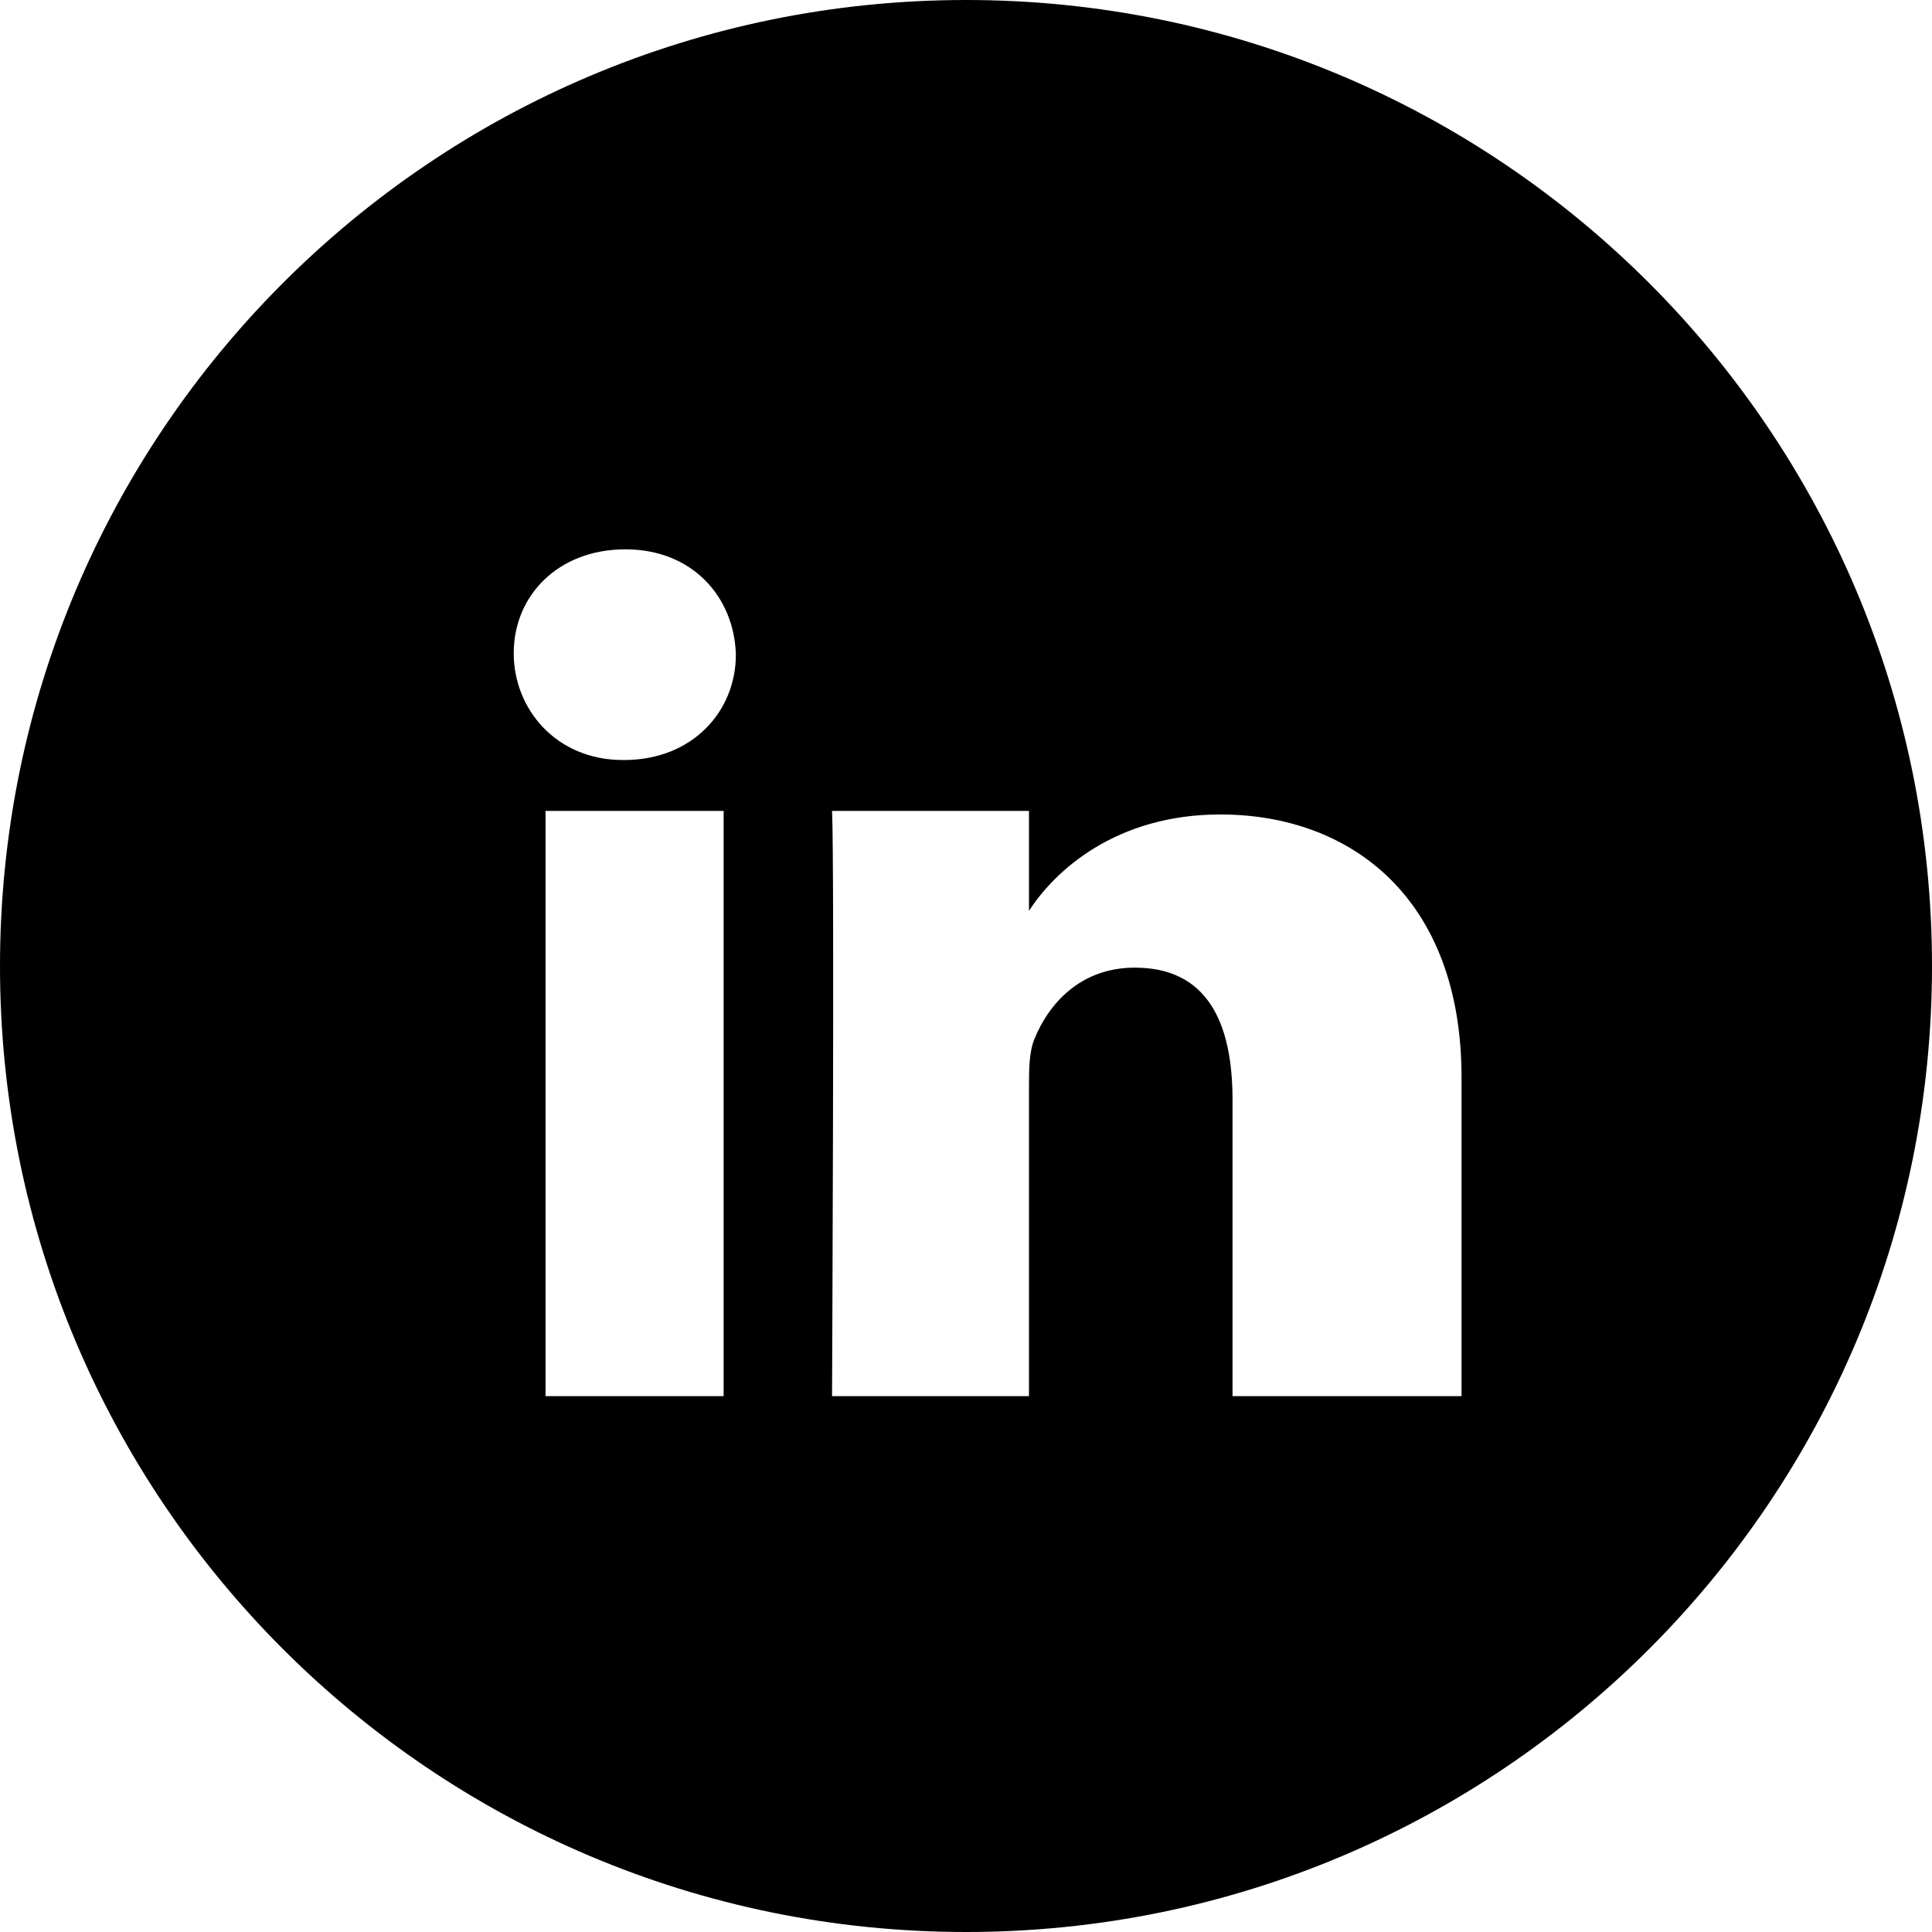
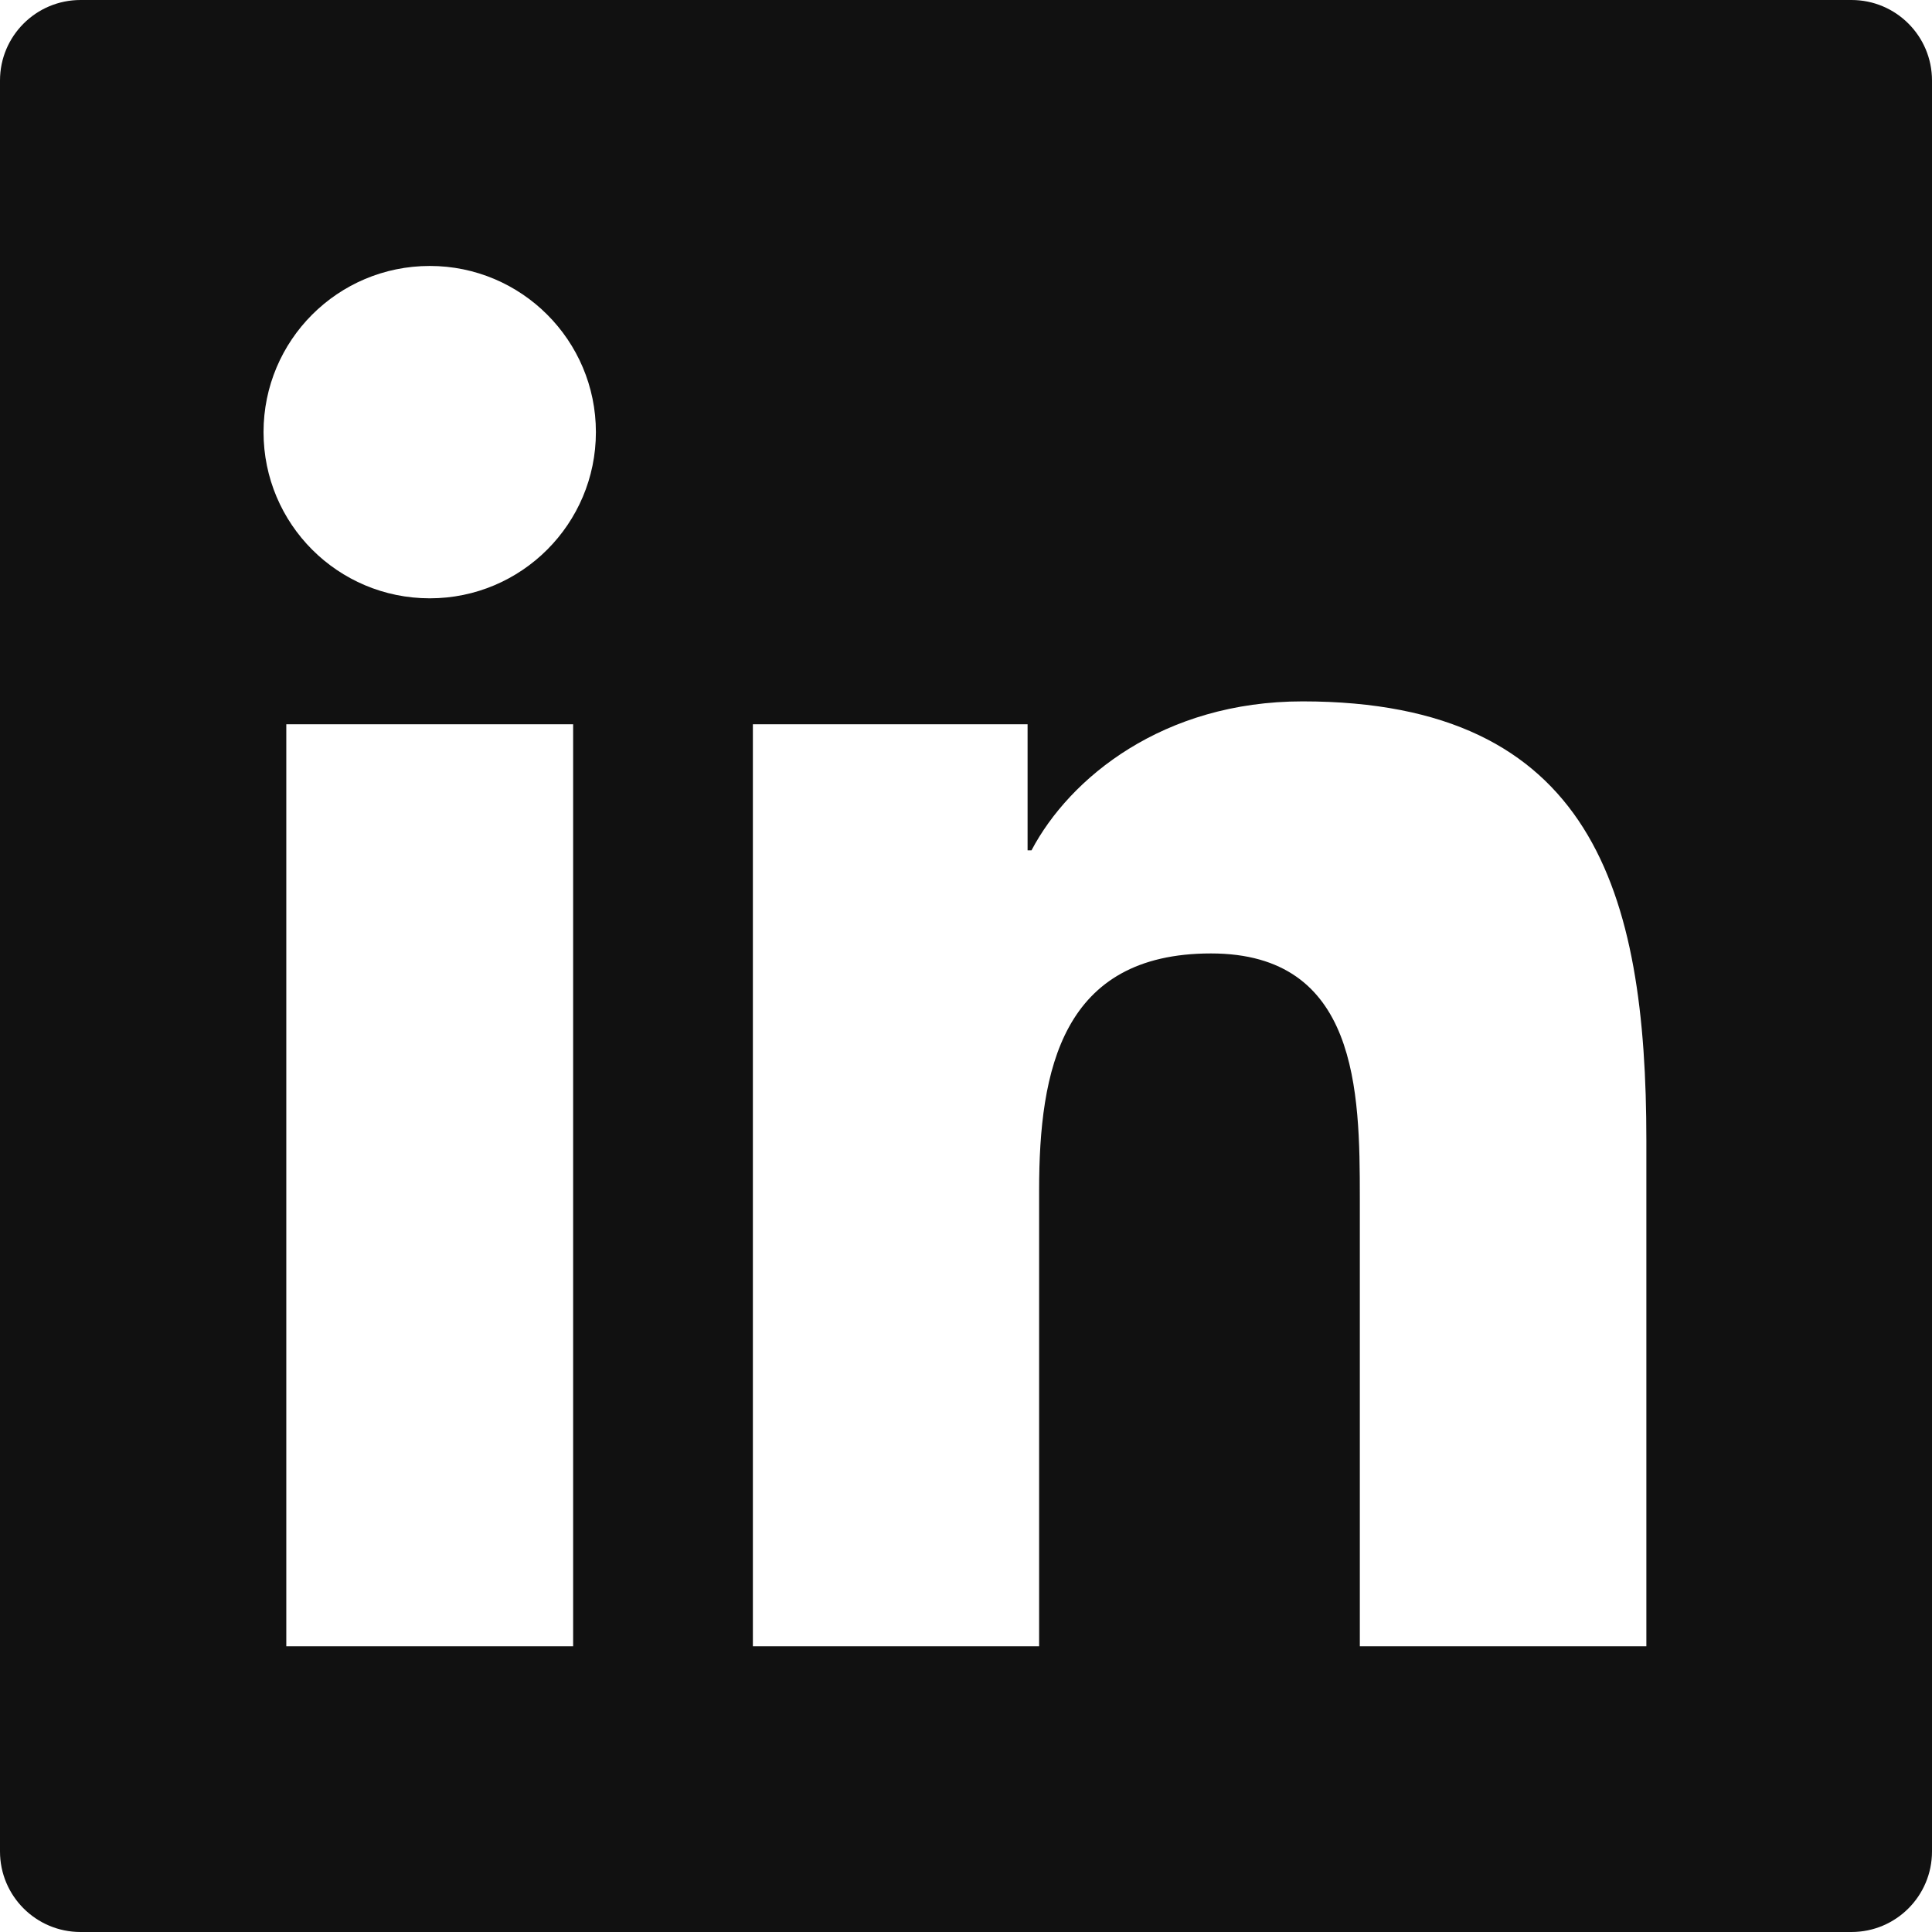
- <svg xmlns="http://www.w3.org/2000/svg" width="60" height="60" viewBox="0 0 60 60">
-   <path fill="#000000" fill-rule="evenodd" d="M875.004,2695 C858.433,2695 845,2708.433 845,2725.004 C845,2741.567 858.433,2755 875.004,2755 C891.567,2755 905,2741.567 905,2725.004 C905,2708.433 891.567,2695 875.004,2695 L875.004,2695 Z M861.942,2720.184 L867.473,2720.184 L867.473,2738.358 L861.942,2738.358 L861.942,2720.184 Z M864.384,2718.603 L864.344,2718.603 C862.282,2718.603 860.954,2717.031 860.954,2715.284 C860.954,2713.507 862.321,2712.06 864.423,2712.06 C866.517,2712.06 867.805,2713.554 867.853,2715.332 C867.853,2717.078 866.517,2718.603 864.384,2718.603 L864.384,2718.603 Z M890.389,2738.358 L883.277,2738.358 L883.277,2729.153 C883.277,2726.711 882.463,2725.051 880.243,2725.051 C878.552,2725.051 877.572,2726.173 877.13,2727.256 C876.964,2727.643 876.956,2728.181 876.956,2728.726 L876.956,2738.358 L870.84,2738.358 C870.84,2738.358 870.919,2721.764 870.84,2720.184 L876.956,2720.184 L876.956,2723.289 C877.746,2722.057 879.642,2720.294 882.898,2720.294 C886.936,2720.294 890.389,2722.878 890.389,2728.457 L890.389,2738.358 L890.389,2738.358 Z" transform="translate(-845 -2695)" />
+ <svg xmlns="http://www.w3.org/2000/svg" width="32" height="32" viewBox="0 0 32 32">
+   <path fill="#111111" fill-rule="evenodd" d="M184.269,79.267 L179.523,79.267 L179.523,71.841 C179.523,70.07 179.493,67.792 177.057,67.792 C174.588,67.792 174.211,69.722 174.211,71.714 L174.211,79.267 L169.47,79.267 L169.47,63.996 L174.02,63.996 L174.02,66.084 L174.085,66.084 C174.718,64.883 176.266,63.617 178.575,63.617 C183.381,63.617 184.269,66.779 184.269,70.892 L184.269,79.267 Z M164.119,61.91 C162.594,61.91 161.365,60.677 161.365,59.157 C161.365,57.638 162.594,56.405 164.119,56.405 C165.637,56.405 166.87,57.638 166.87,59.157 C166.87,60.677 165.637,61.91 164.119,61.91 L164.119,61.91 Z M166.493,79.267 L161.742,79.267 L161.742,63.996 L166.493,63.996 L166.493,79.267 Z M187.667,52 L158.334,52 C157.597,52 157,52.597 157,53.333 L157,82.666 C157,83.403 157.597,84 158.334,84 L187.667,84 C188.403,84 189,83.403 189,82.666 L189,53.333 C189,52.597 188.403,52 187.667,52 L187.667,52 Z" transform="translate(-157 -52)" />
</svg>
